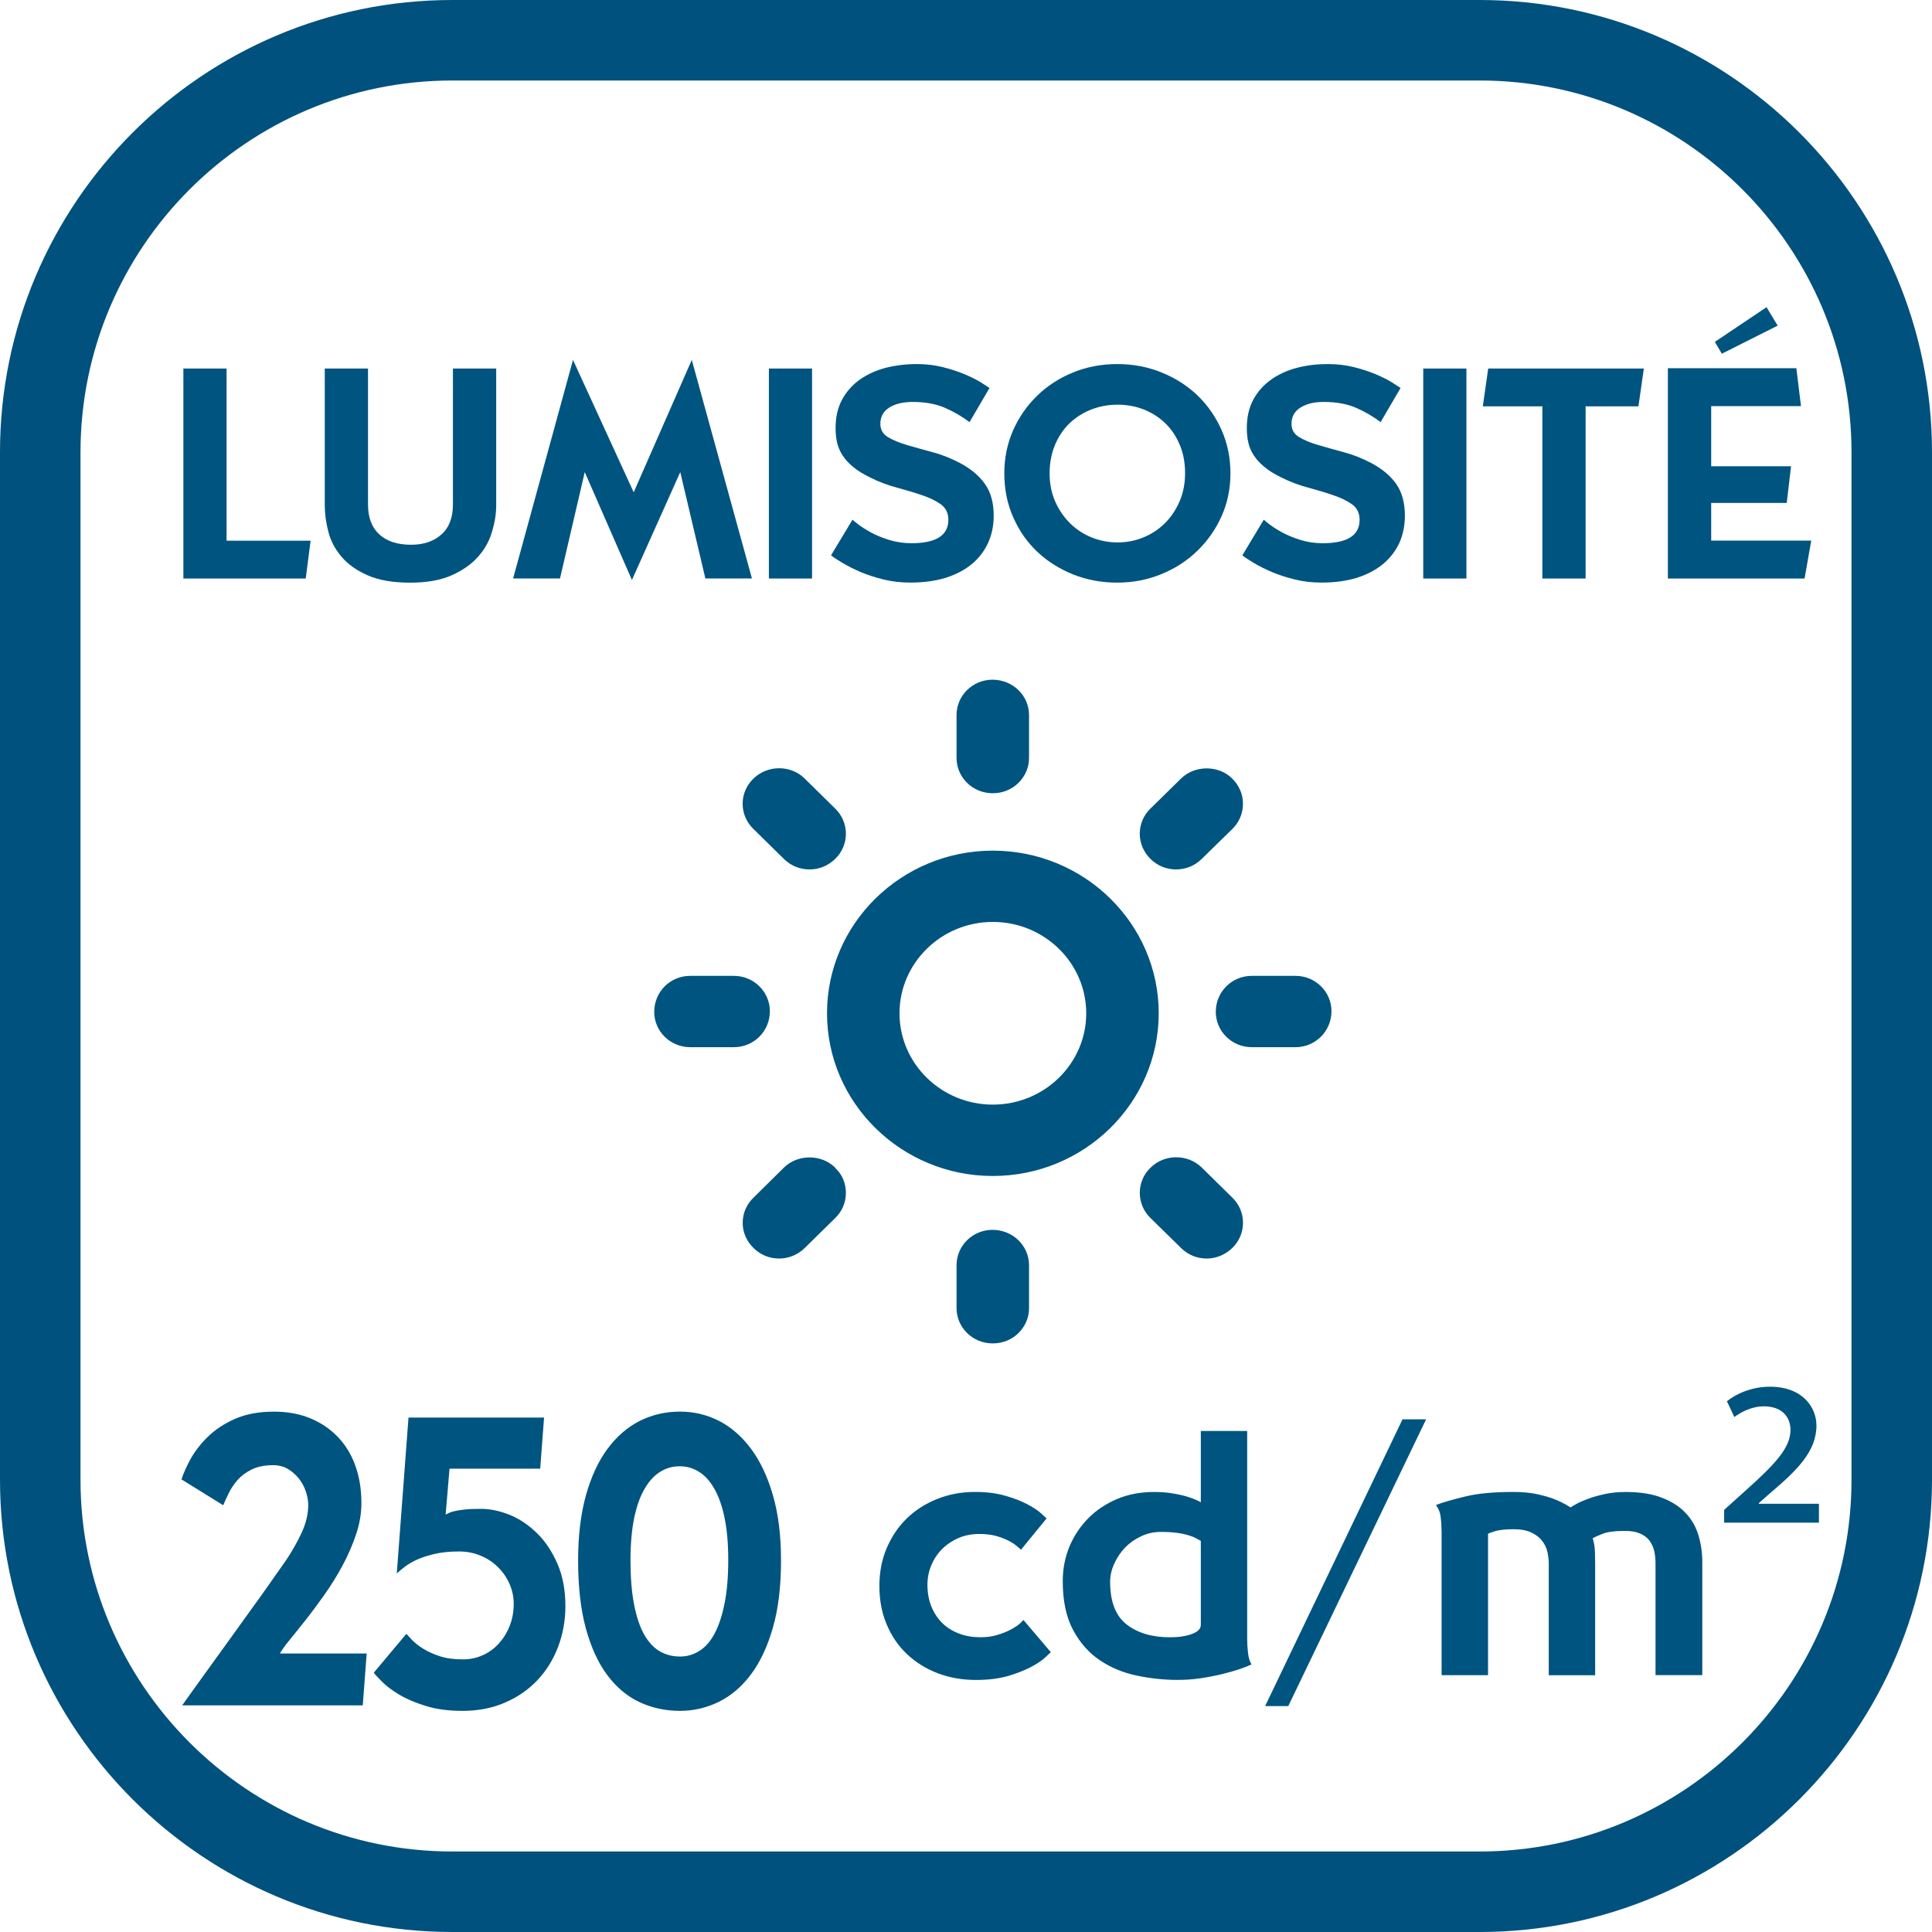
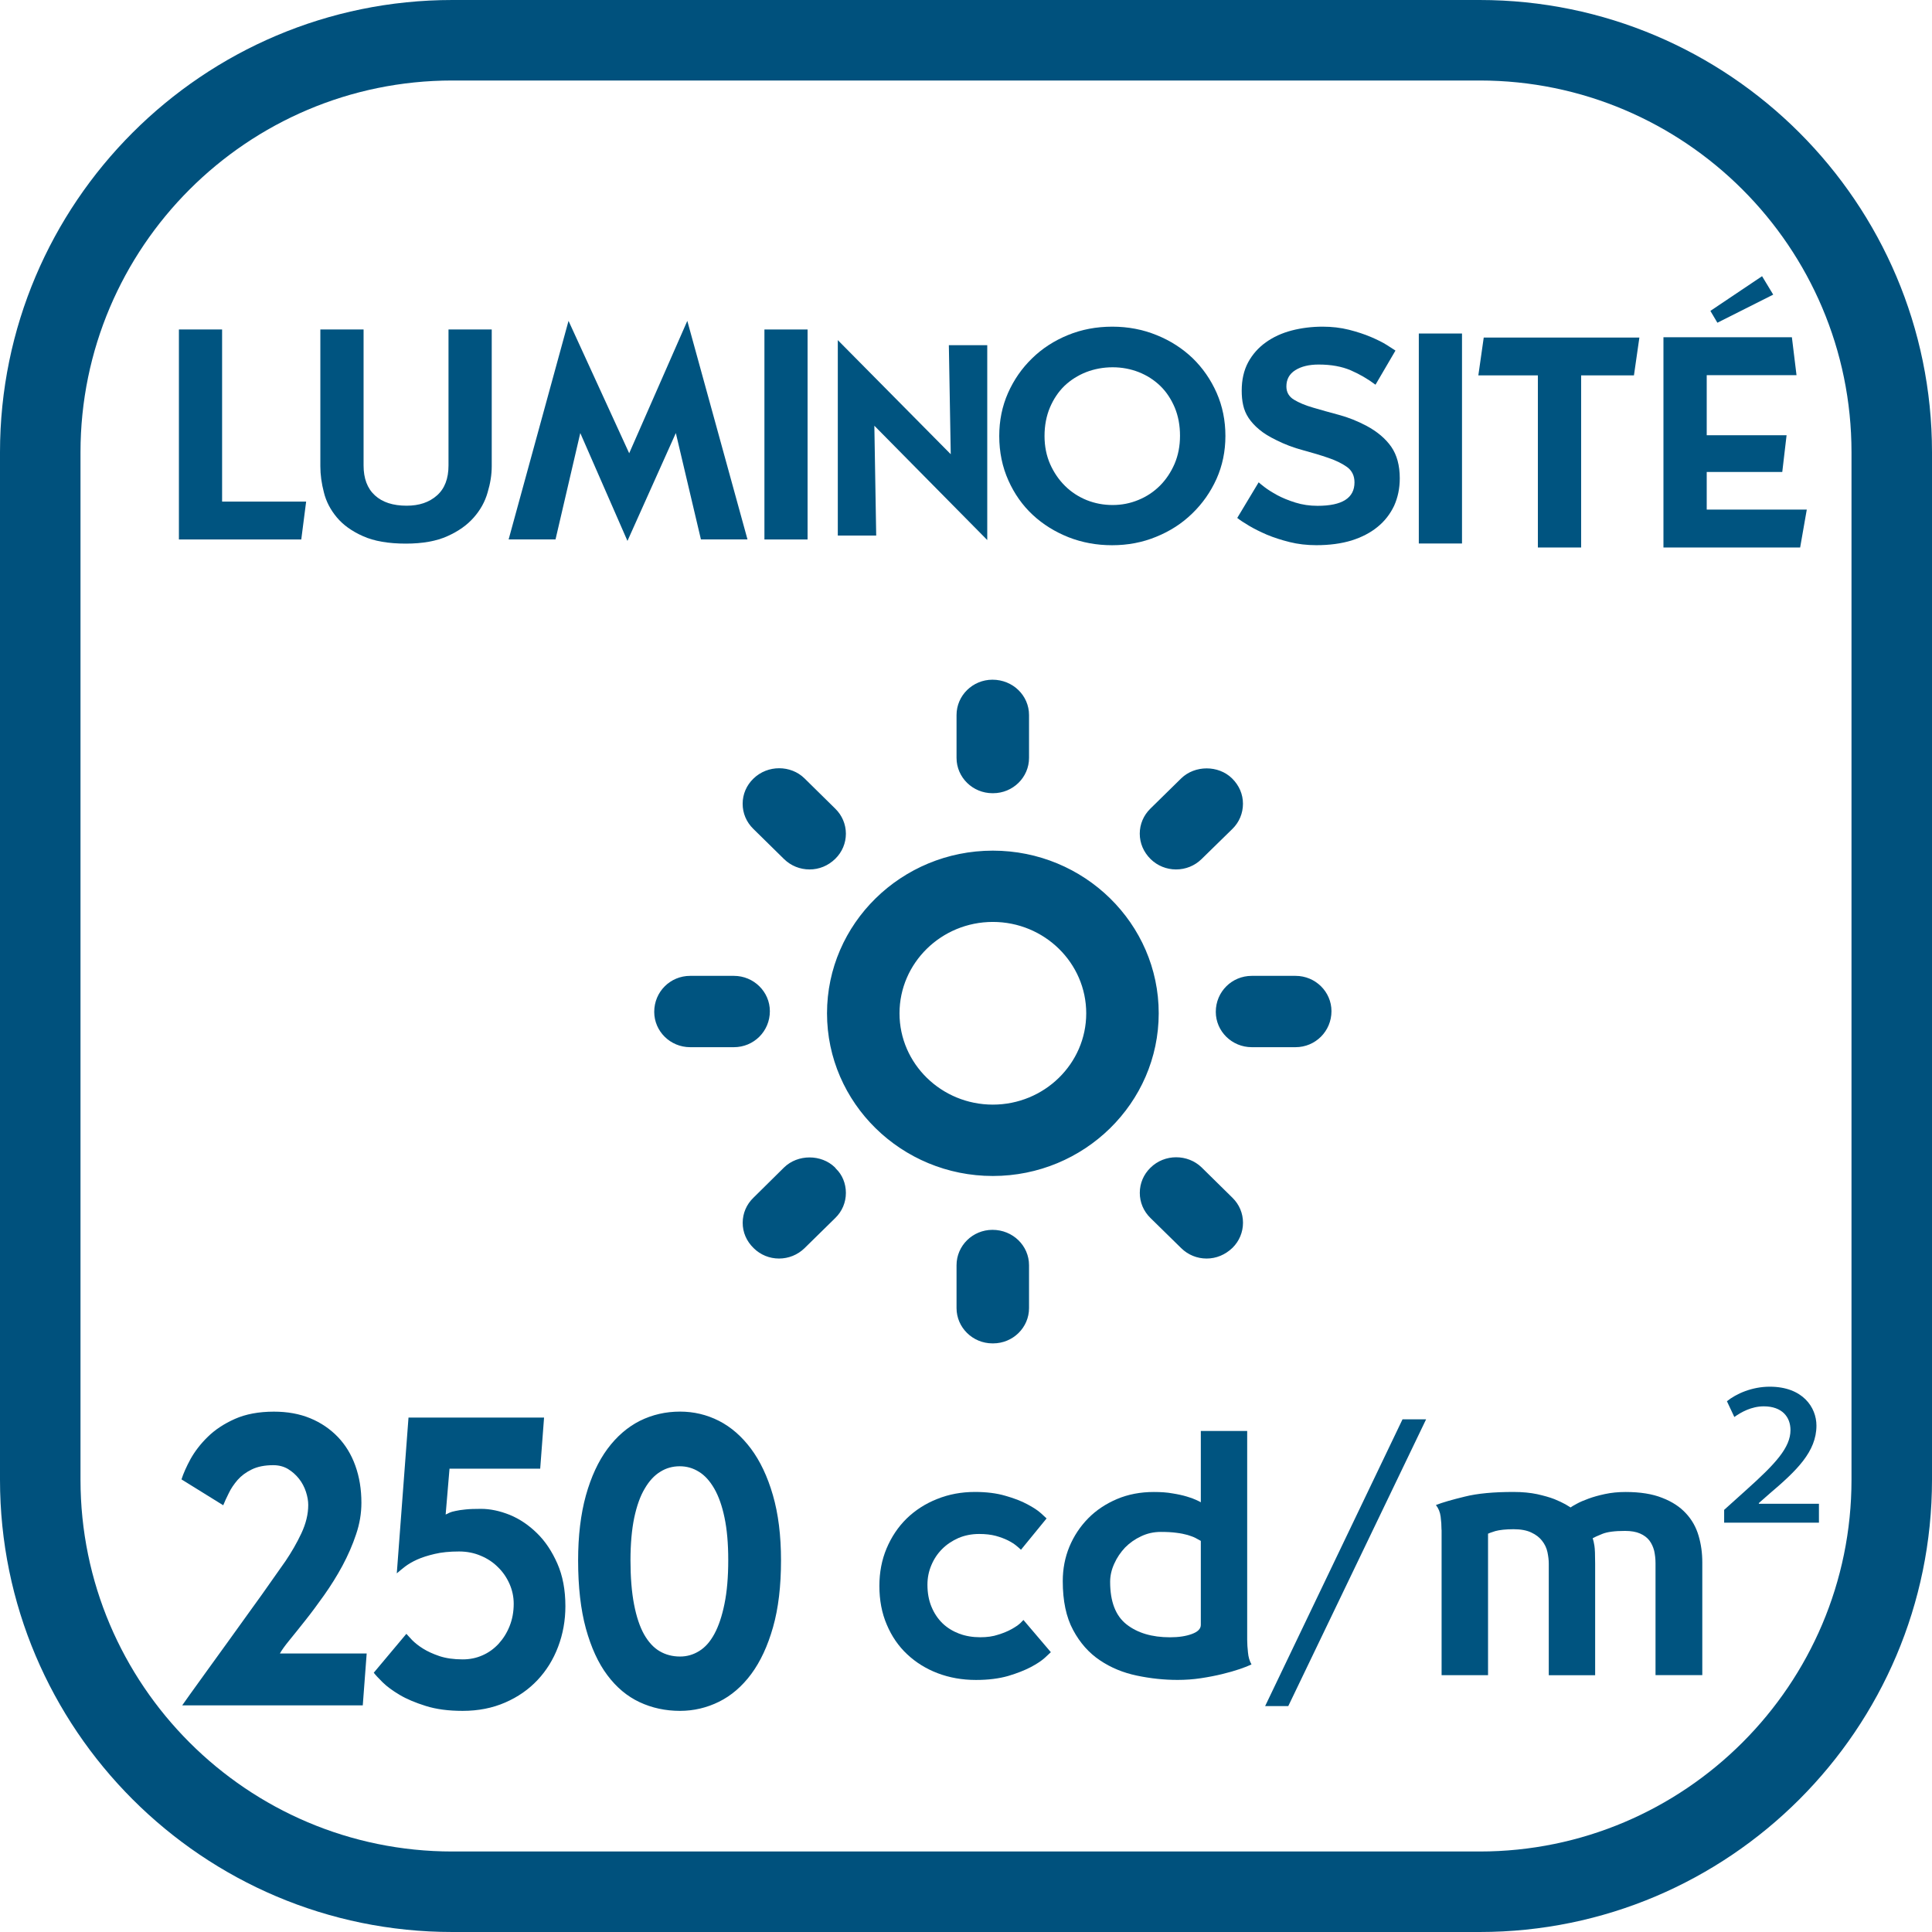
<svg xmlns="http://www.w3.org/2000/svg" version="1.1" id="Calque_1" x="0px" y="0px" width="48px" height="48px" viewBox="0 0 48 48" enable-background="new 0 0 48 48" xml:space="preserve">
  <g>
    <path fill="#00517D" d="M36.762,48H11.238C5.042,48,0,42.959,0,36.764V11.236C0,5.041,5.042,0,11.238,0h25.523   C42.958,0,48,5.041,48,11.236v25.527C48,42.959,42.958,48,36.762,48z M11.238,2C6.144,2,2,6.144,2,11.236v25.527   C2,41.856,6.144,46,11.238,46h25.523C41.856,46,46,41.856,46,36.764V11.236C46,6.144,41.856,2,36.762,2H11.238z" />
    <g>
      <path fill="#005480" d="M28.718,21.214l-0.009-0.008c-0.277-0.273-0.277-0.711,0-0.983l0.768-0.754c0.278-0.27,0.725-0.27,1.002,0    l0.012,0.012c0.275,0.27,0.275,0.709,0,0.981l-0.769,0.753C29.442,21.484,28.996,21.484,28.718,21.214 M32.895,25.139    c0,0.383-0.318,0.694-0.707,0.694h-1.089c-0.393,0-0.708-0.311-0.708-0.694v-0.016c0-0.382,0.315-0.693,0.708-0.693h1.089    c0.389,0,0.707,0.312,0.707,0.693V25.139z M28.709,29.146l0.009-0.012c0.277-0.27,0.724-0.27,1.004,0l0.769,0.756    c0.275,0.27,0.275,0.708,0,0.98l-0.012,0.009c-0.277,0.272-0.724,0.272-1.002,0l-0.768-0.752    C28.433,29.855,28.433,29.416,28.709,29.146 M25.382,32.5c0,0.382-0.316,0.692-0.708,0.692h-0.015    c-0.391,0-0.708-0.311-0.708-0.692v-1.065c0-0.385,0.317-0.694,0.708-0.694h0.015c0.392,0,0.708,0.309,0.708,0.694V32.5z     M20.614,29.134l0.009,0.012c0.278,0.27,0.278,0.709,0,0.981l-0.767,0.752c-0.277,0.272-0.725,0.272-1.001,0l-0.01-0.009    c-0.279-0.272-0.279-0.71,0-0.98l0.766-0.756C19.889,28.864,20.337,28.864,20.614,29.134 M18.942,25.139    c0,0.383-0.317,0.694-0.708,0.694h-1.088c-0.391,0-0.708-0.311-0.708-0.694v-0.016c0-0.382,0.317-0.693,0.708-0.693h1.088    c0.391,0,0.708,0.312,0.708,0.693V25.139z M20.623,21.206l-0.009,0.008c-0.277,0.27-0.725,0.27-1.003,0l-0.766-0.753    c-0.279-0.271-0.279-0.711,0-0.981l0.01-0.012c0.276-0.27,0.725-0.27,1.001,0l0.767,0.754    C20.901,20.494,20.901,20.932,20.623,21.206 M25.382,18.829c0,0.382-0.316,0.693-0.708,0.693h-0.015    c-0.391,0-0.708-0.311-0.708-0.693v-1.065c0-0.383,0.317-0.694,0.708-0.694h0.015c0.392,0,0.708,0.311,0.708,0.694V18.829z     M24.667,27.628c-1.382,0-2.503-1.1-2.503-2.453c0-1.357,1.121-2.455,2.503-2.455c1.385,0,2.505,1.098,2.505,2.455    C27.171,26.528,26.051,27.628,24.667,27.628 M24.667,21.319c-2.174,0-3.935,1.728-3.935,3.856c0,2.129,1.761,3.857,3.935,3.857    c2.173,0,3.936-1.728,3.936-3.857C28.603,23.046,26.84,21.319,24.667,21.319" />
      <path fill="#005480" d="M24.673,33.376h-0.015c-0.492,0-0.893-0.394-0.893-0.877v-1.065c0-0.484,0.4-0.879,0.893-0.879    c0.507,0,0.908,0.395,0.908,0.879V32.5C25.566,32.983,25.166,33.376,24.673,33.376z M24.673,30.925    c-0.303,0-0.538,0.229-0.538,0.51V32.5c0,0.28,0.235,0.508,0.523,0.508h0.015c0.289,0,0.524-0.228,0.524-0.508v-1.065    C25.197,31.153,24.962,30.925,24.673,30.925z M29.978,31.268c-0.237,0-0.461-0.091-0.63-0.257l-0.767-0.752    c-0.17-0.167-0.264-0.388-0.263-0.624c0-0.235,0.094-0.456,0.263-0.621c0.355-0.353,0.929-0.341,1.27-0.013l0.77,0.758    c0.168,0.165,0.261,0.385,0.261,0.619c0,0.235-0.092,0.457-0.261,0.624C30.439,31.176,30.216,31.268,29.978,31.268z     M29.219,29.116c-0.141,0-0.273,0.053-0.373,0.15c-0.106,0.107-0.16,0.234-0.16,0.369c0,0.136,0.054,0.264,0.152,0.36l0.767,0.752    c0.2,0.195,0.545,0.195,0.744,0c0.109-0.105,0.163-0.233,0.163-0.369c0-0.135-0.054-0.261-0.151-0.356l-0.769-0.757    C29.494,29.169,29.36,29.116,29.219,29.116z M19.355,31.268c-0.237,0-0.461-0.091-0.629-0.257    c-0.181-0.175-0.275-0.397-0.274-0.632c0-0.235,0.095-0.455,0.265-0.62l0.764-0.755c0.341-0.331,0.924-0.33,1.262-0.001    l0.03,0.037c0.149,0.141,0.243,0.361,0.243,0.597c0,0.236-0.093,0.458-0.264,0.624l-0.766,0.752    C19.817,31.176,19.593,31.268,19.355,31.268z M20.113,29.116c-0.141,0-0.274,0.053-0.374,0.15l-0.764,0.755    c-0.1,0.097-0.154,0.223-0.154,0.357c0,0.135,0.054,0.263,0.153,0.36c0.22,0.214,0.555,0.204,0.753,0.009l0.767-0.752    c0.1-0.097,0.154-0.225,0.154-0.36c0-0.135-0.055-0.261-0.153-0.357l-0.03-0.037C20.386,29.169,20.254,29.116,20.113,29.116z     M24.667,29.217c-2.271,0-4.12-1.813-4.12-4.042c0-2.228,1.848-4.041,4.12-4.041c2.272,0,4.121,1.813,4.121,4.041    C28.787,27.404,26.938,29.217,24.667,29.217z M24.667,21.503c-2.068,0-3.75,1.647-3.75,3.672s1.683,3.672,3.75,3.672    c2.069,0,3.751-1.647,3.751-3.672S26.735,21.503,24.667,21.503z M24.667,27.813c-1.482,0-2.688-1.183-2.688-2.637    c0-1.456,1.206-2.64,2.688-2.64c1.483,0,2.689,1.184,2.689,2.64C27.356,26.629,26.149,27.813,24.667,27.813z M24.667,22.905    c-1.279,0-2.319,1.019-2.319,2.271c0,1.25,1.04,2.268,2.319,2.268c1.279,0,2.32-1.018,2.32-2.268    C26.987,23.923,25.946,22.905,24.667,22.905z M32.188,26.017h-1.089c-0.492,0-0.893-0.394-0.893-0.878    c0-0.5,0.4-0.894,0.893-0.894h1.089c0.492,0,0.892,0.394,0.892,0.878C33.079,25.623,32.679,26.017,32.188,26.017z M31.099,24.614    c-0.289,0-0.523,0.228-0.523,0.509c0,0.297,0.235,0.525,0.523,0.525h1.089c0.288,0,0.522-0.229,0.522-0.509    c0-0.297-0.234-0.525-0.522-0.525H31.099z M18.234,26.017h-1.088c-0.492,0-0.892-0.394-0.892-0.878c0-0.5,0.4-0.894,0.892-0.894    h1.088c0.492,0,0.893,0.394,0.893,0.878C19.127,25.623,18.727,26.017,18.234,26.017z M17.146,24.614    c-0.289,0-0.523,0.228-0.523,0.509c0,0.297,0.234,0.525,0.523,0.525h1.088c0.289,0,0.523-0.229,0.523-0.509    c0-0.297-0.235-0.525-0.523-0.525H17.146z M29.219,21.601c-0.237,0-0.461-0.091-0.63-0.255c-0.179-0.177-0.272-0.399-0.272-0.634    c0-0.234,0.094-0.455,0.263-0.621l0.768-0.754c0.34-0.329,0.923-0.329,1.26,0c0.18,0.177,0.273,0.397,0.273,0.632    c0,0.236-0.092,0.458-0.261,0.624l-0.77,0.753C29.68,21.511,29.457,21.601,29.219,21.601z M29.978,19.45    c-0.14,0-0.272,0.053-0.373,0.15l-0.767,0.754c-0.098,0.096-0.152,0.223-0.152,0.358c0,0.136,0.054,0.264,0.153,0.362    c0.215,0.209,0.554,0.202,0.755,0.007l0.768-0.752c0.097-0.096,0.151-0.224,0.15-0.36c0-0.135-0.054-0.262-0.151-0.357    C30.251,19.503,30.119,19.45,29.978,19.45z M20.113,21.601c-0.238,0-0.462-0.091-0.631-0.255l-0.767-0.754    c-0.17-0.166-0.265-0.388-0.264-0.624c0-0.235,0.095-0.456,0.265-0.621c0.357-0.351,0.934-0.339,1.269-0.011l0.767,0.755    c0.169,0.165,0.263,0.386,0.264,0.621c0,0.235-0.093,0.458-0.264,0.625C20.575,21.51,20.351,21.601,20.113,21.601z M19.356,19.45    c-0.141,0-0.272,0.053-0.372,0.15c-0.109,0.107-0.164,0.234-0.164,0.369c0,0.136,0.054,0.264,0.153,0.36l0.766,0.754    c0.199,0.192,0.547,0.193,0.745,0c0.107-0.105,0.162-0.234,0.162-0.37c0-0.135-0.055-0.262-0.153-0.357L19.727,19.6    C19.628,19.503,19.497,19.45,19.356,19.45z M24.673,19.707h-0.015c-0.492,0-0.893-0.394-0.893-0.877v-1.065    c0-0.484,0.4-0.878,0.893-0.878c0.507,0,0.908,0.394,0.908,0.878v1.065C25.566,19.313,25.166,19.707,24.673,19.707z     M24.673,17.254c-0.303,0-0.538,0.229-0.538,0.509v1.065c0,0.28,0.235,0.508,0.523,0.508h0.015c0.289,0,0.524-0.228,0.524-0.508    v-1.065C25.197,17.483,24.962,17.254,24.673,17.254z" />
    </g>
-     <polygon fill="#005480" points="4.556,9.156 4.556,14.373 7.596,14.373 7.717,13.433 5.629,13.433 5.629,9.156  " />
-     <g>
-       <path fill="#005480" d="M12.328,9.156v3.399c0,0.207-0.034,0.423-0.103,0.652c-0.065,0.229-0.18,0.435-0.344,0.621    c-0.164,0.187-0.381,0.341-0.655,0.463c-0.272,0.123-0.617,0.185-1.033,0.185c-0.435,0-0.79-0.062-1.065-0.185    c-0.276-0.123-0.492-0.277-0.649-0.466c-0.159-0.189-0.267-0.396-0.323-0.622c-0.058-0.226-0.087-0.441-0.087-0.647V9.156h1.074    v3.378c0,0.323,0.093,0.571,0.281,0.743c0.187,0.172,0.451,0.257,0.789,0.257c0.311,0,0.56-0.083,0.752-0.254    c0.192-0.168,0.288-0.418,0.288-0.746V9.156H12.328z" />
-     </g>
-     <polygon fill="#005480" points="17.187,8.942 18.682,14.372 17.525,14.372 16.901,11.729 15.7,14.41 14.528,11.729 13.913,14.372    12.748,14.372 14.236,8.942 15.744,12.231  " />
-     <rect x="19.103" y="9.156" fill="#005480" width="1.072" height="5.217" />
-     <g>
-       <path fill="#005480" d="M22.775,9.045c0.229,0,0.447,0.025,0.652,0.077c0.206,0.052,0.389,0.112,0.548,0.18    c0.161,0.069,0.294,0.135,0.4,0.202c0.103,0.066,0.174,0.112,0.209,0.135l-0.496,0.848c-0.191-0.142-0.396-0.262-0.616-0.357    c-0.222-0.095-0.487-0.144-0.797-0.144c-0.24,0-0.434,0.047-0.582,0.14c-0.147,0.093-0.221,0.228-0.221,0.405    c0,0.142,0.062,0.252,0.187,0.328s0.284,0.142,0.477,0.198c0.193,0.056,0.406,0.117,0.642,0.18    c0.237,0.063,0.463,0.156,0.683,0.272c0.267,0.143,0.47,0.316,0.612,0.518c0.144,0.203,0.215,0.466,0.215,0.785    c0,0.25-0.047,0.477-0.143,0.684c-0.096,0.205-0.231,0.381-0.41,0.525c-0.178,0.146-0.394,0.257-0.648,0.337    c-0.256,0.077-0.545,0.116-0.872,0.116c-0.235,0-0.458-0.026-0.665-0.077c-0.208-0.052-0.395-0.113-0.564-0.183    c-0.167-0.073-0.314-0.146-0.443-0.222c-0.127-0.075-0.226-0.139-0.296-0.195l0.533-0.885c0.016,0.016,0.063,0.055,0.146,0.119    c0.083,0.063,0.189,0.13,0.316,0.2c0.126,0.068,0.277,0.13,0.451,0.184c0.173,0.053,0.355,0.081,0.552,0.081    c0.61,0,0.917-0.193,0.917-0.583c0-0.164-0.063-0.292-0.185-0.382c-0.123-0.087-0.278-0.164-0.467-0.227    c-0.187-0.065-0.396-0.127-0.626-0.189c-0.23-0.061-0.454-0.145-0.669-0.254c-0.17-0.083-0.31-0.168-0.419-0.261    c-0.112-0.09-0.198-0.187-0.263-0.287c-0.065-0.1-0.11-0.207-0.136-0.319c-0.025-0.114-0.037-0.234-0.037-0.361    c0-0.27,0.053-0.504,0.161-0.704c0.107-0.197,0.253-0.363,0.438-0.496c0.188-0.132,0.401-0.23,0.643-0.294    C22.246,9.078,22.503,9.045,22.775,9.045" />
-       <path fill="#005480" d="M26.077,11.761c0,0.26,0.048,0.494,0.14,0.701c0.093,0.208,0.217,0.389,0.372,0.542    c0.155,0.152,0.334,0.268,0.536,0.35c0.206,0.082,0.417,0.122,0.644,0.122s0.44-0.042,0.644-0.127    c0.203-0.083,0.378-0.201,0.531-0.352c0.153-0.153,0.274-0.335,0.364-0.544c0.09-0.212,0.135-0.444,0.135-0.698    c0-0.257-0.043-0.489-0.131-0.701c-0.088-0.209-0.206-0.388-0.359-0.537c-0.152-0.147-0.332-0.262-0.532-0.342    c-0.204-0.079-0.419-0.121-0.651-0.121c-0.235,0-0.456,0.042-0.66,0.121c-0.205,0.081-0.383,0.195-0.539,0.342    c-0.151,0.148-0.272,0.327-0.36,0.537C26.123,11.265,26.077,11.5,26.077,11.761 M27.76,9.045c0.39,0,0.758,0.07,1.099,0.209    c0.345,0.139,0.642,0.331,0.896,0.573c0.251,0.245,0.451,0.532,0.597,0.862c0.146,0.332,0.218,0.688,0.218,1.072    c0,0.381-0.074,0.737-0.221,1.066c-0.148,0.328-0.35,0.615-0.604,0.86c-0.252,0.246-0.55,0.439-0.894,0.578    c-0.341,0.141-0.707,0.21-1.097,0.21c-0.383,0-0.742-0.066-1.079-0.198c-0.337-0.134-0.635-0.318-0.89-0.555    c-0.256-0.238-0.458-0.525-0.606-0.857c-0.151-0.334-0.227-0.703-0.227-1.104c0-0.383,0.073-0.738,0.218-1.069    c0.146-0.328,0.344-0.614,0.598-0.86c0.251-0.246,0.548-0.438,0.89-0.578C26.997,9.115,27.364,9.045,27.76,9.045" />
-       <path fill="#005480" d="M32.987,9.045c0.23,0,0.449,0.025,0.656,0.077c0.203,0.052,0.386,0.112,0.546,0.18    c0.161,0.069,0.294,0.135,0.399,0.202c0.104,0.066,0.174,0.112,0.209,0.135l-0.496,0.848c-0.189-0.142-0.395-0.262-0.614-0.357    c-0.222-0.095-0.486-0.144-0.798-0.144c-0.24,0-0.433,0.047-0.58,0.14c-0.149,0.093-0.222,0.228-0.222,0.405    c0,0.142,0.063,0.252,0.188,0.328s0.283,0.142,0.477,0.198c0.192,0.056,0.406,0.117,0.642,0.18    c0.236,0.063,0.464,0.156,0.684,0.272c0.266,0.143,0.471,0.316,0.613,0.518c0.141,0.203,0.213,0.466,0.213,0.785    c0,0.25-0.048,0.477-0.141,0.684c-0.098,0.205-0.234,0.381-0.412,0.525c-0.178,0.146-0.395,0.257-0.648,0.337    c-0.255,0.077-0.545,0.116-0.872,0.116c-0.236,0-0.458-0.026-0.662-0.077c-0.21-0.052-0.397-0.113-0.565-0.183    c-0.168-0.073-0.315-0.146-0.444-0.222c-0.125-0.075-0.225-0.139-0.294-0.195l0.532-0.885c0.016,0.016,0.063,0.055,0.146,0.119    c0.083,0.063,0.189,0.13,0.316,0.2c0.128,0.068,0.278,0.13,0.451,0.184s0.355,0.081,0.551,0.081c0.611,0,0.917-0.193,0.917-0.583    c0-0.164-0.063-0.292-0.186-0.382c-0.123-0.087-0.278-0.164-0.466-0.227c-0.187-0.065-0.396-0.127-0.625-0.189    c-0.231-0.061-0.455-0.145-0.67-0.254c-0.17-0.083-0.31-0.168-0.419-0.261c-0.109-0.09-0.198-0.187-0.263-0.287    c-0.067-0.1-0.111-0.207-0.136-0.319c-0.026-0.114-0.037-0.234-0.037-0.361c0-0.27,0.054-0.504,0.161-0.704    c0.107-0.197,0.254-0.363,0.44-0.496c0.185-0.132,0.398-0.23,0.641-0.294S32.718,9.045,32.987,9.045" />
-     </g>
-     <rect x="35.36" y="9.156" fill="#005480" width="1.073" height="5.217" />
-     <polygon fill="#005480" points="40.841,9.156 40.706,10.096 39.394,10.096 39.394,14.373 38.319,14.373 38.319,10.096    36.84,10.096 36.974,9.156  " />
-     <path fill="#005480" d="M41.438,9.148v5.225h3.396L45,13.431h-2.486v-0.935h1.877l0.107-0.912h-1.984v-1.494h2.231L44.63,9.148   H41.438z M43.889,7.632l-1.284,0.862l0.174,0.294l1.387-0.698L43.889,7.632z" />
    <g>
      <path fill="#005480" d="M24.222,37.067c0.285,0,0.537,0.031,0.755,0.095c0.219,0.062,0.402,0.132,0.55,0.213    c0.15,0.079,0.262,0.154,0.341,0.226c0.079,0.072,0.124,0.113,0.134,0.124l-0.636,0.778c-0.029-0.027-0.069-0.063-0.122-0.106    c-0.052-0.042-0.12-0.085-0.205-0.128c-0.086-0.042-0.184-0.079-0.3-0.111c-0.117-0.031-0.255-0.047-0.412-0.047    c-0.186,0-0.358,0.034-0.516,0.101c-0.157,0.07-0.293,0.161-0.405,0.274c-0.114,0.114-0.202,0.246-0.266,0.399    c-0.066,0.155-0.098,0.316-0.098,0.487c0,0.206,0.034,0.388,0.101,0.549c0.068,0.164,0.16,0.299,0.275,0.411    c0.116,0.111,0.255,0.196,0.415,0.257c0.159,0.059,0.333,0.088,0.521,0.088c0.168,0,0.317-0.02,0.448-0.065    c0.132-0.04,0.243-0.088,0.337-0.14c0.092-0.052,0.163-0.101,0.209-0.144c0.047-0.046,0.072-0.072,0.079-0.08l0.681,0.8    c-0.018,0.019-0.067,0.063-0.148,0.138c-0.082,0.075-0.199,0.152-0.349,0.232c-0.153,0.08-0.34,0.154-0.564,0.221    c-0.224,0.064-0.491,0.099-0.798,0.099c-0.345,0-0.661-0.057-0.951-0.167c-0.292-0.111-0.545-0.269-0.76-0.471    c-0.216-0.202-0.384-0.447-0.506-0.736c-0.124-0.287-0.184-0.61-0.184-0.962c0-0.336,0.059-0.647,0.179-0.932    c0.121-0.286,0.285-0.533,0.498-0.742c0.213-0.206,0.463-0.369,0.756-0.485C23.57,37.126,23.884,37.067,24.222,37.067" />
      <path fill="#005480" d="M29.068,40.678c0.214,0,0.396-0.027,0.544-0.082c0.15-0.055,0.222-0.13,0.222-0.227v-2.086    c-0.04-0.024-0.085-0.048-0.135-0.074c-0.048-0.025-0.114-0.048-0.193-0.073c-0.078-0.022-0.17-0.041-0.277-0.054    c-0.11-0.015-0.236-0.022-0.39-0.022c-0.174,0-0.337,0.036-0.487,0.108c-0.154,0.071-0.286,0.165-0.4,0.28    c-0.111,0.119-0.202,0.251-0.268,0.4c-0.068,0.147-0.103,0.3-0.103,0.452c0,0.491,0.135,0.843,0.407,1.057    C28.259,40.57,28.619,40.678,29.068,40.678 M29.834,35.552h1.152v5.185c0,0.103,0.008,0.209,0.02,0.32    c0.01,0.112,0.038,0.209,0.087,0.295c-0.069,0.034-0.167,0.073-0.294,0.116c-0.124,0.042-0.269,0.084-0.434,0.124    c-0.161,0.039-0.338,0.074-0.531,0.103c-0.191,0.029-0.383,0.042-0.577,0.042c-0.337,0-0.675-0.036-1.012-0.107    c-0.34-0.071-0.646-0.197-0.916-0.379c-0.274-0.183-0.498-0.435-0.668-0.754c-0.172-0.318-0.257-0.724-0.257-1.214    c0-0.303,0.054-0.587,0.165-0.856c0.111-0.266,0.267-0.501,0.466-0.704c0.202-0.205,0.442-0.363,0.717-0.48    c0.277-0.117,0.582-0.175,0.913-0.175c0.174,0,0.331,0.01,0.465,0.035c0.14,0.022,0.255,0.048,0.352,0.077    c0.096,0.027,0.175,0.057,0.235,0.085c0.062,0.029,0.101,0.047,0.117,0.059V35.552z" />
    </g>
    <polygon fill="#005480" points="34.845,35.263 31.432,42.387 32.007,42.387 35.431,35.263  " />
    <g>
      <path fill="#005480" d="M35.814,38.008c0-0.109-0.007-0.218-0.022-0.331c-0.015-0.111-0.054-0.205-0.117-0.285    c0.163-0.064,0.403-0.133,0.717-0.209c0.314-0.079,0.719-0.116,1.212-0.116c0.222,0,0.418,0.02,0.586,0.055    c0.168,0.038,0.313,0.078,0.43,0.124c0.113,0.047,0.205,0.09,0.274,0.129c0.066,0.041,0.109,0.064,0.127,0.077    c0.021-0.018,0.071-0.046,0.151-0.09c0.077-0.043,0.174-0.085,0.293-0.128c0.116-0.043,0.251-0.081,0.41-0.115    c0.157-0.034,0.328-0.051,0.514-0.051c0.361,0,0.664,0.048,0.909,0.146c0.246,0.095,0.441,0.223,0.589,0.385    c0.148,0.158,0.252,0.344,0.314,0.556c0.062,0.21,0.092,0.429,0.092,0.659v2.804h-1.162v-2.78c0-0.108-0.012-0.209-0.033-0.308    c-0.025-0.096-0.063-0.181-0.119-0.256c-0.057-0.073-0.133-0.131-0.232-0.174c-0.098-0.043-0.222-0.065-0.375-0.065    c-0.255,0-0.442,0.025-0.563,0.074c-0.119,0.049-0.199,0.084-0.239,0.107c0.017,0.051,0.031,0.113,0.043,0.189    c0.012,0.073,0.018,0.222,0.018,0.445v2.77h-1.152v-2.77c0-0.091-0.012-0.189-0.034-0.292c-0.022-0.102-0.068-0.196-0.132-0.277    c-0.063-0.083-0.152-0.152-0.266-0.205c-0.113-0.055-0.261-0.083-0.442-0.083c-0.197,0-0.349,0.018-0.453,0.046    c-0.104,0.034-0.165,0.054-0.182,0.065v3.515h-1.154V38.008z" />
      <path fill="#005480" d="M42.835,37.513l0.55-0.495c0.724-0.649,1.099-1.052,1.099-1.488c0-0.325-0.209-0.59-0.664-0.59    c-0.305,0-0.565,0.146-0.731,0.265l-0.184-0.392c0.236-0.19,0.627-0.361,1.064-0.361c0.82,0,1.16,0.515,1.16,0.966    c0,0.651-0.497,1.123-1.16,1.687l-0.271,0.238v0.018h1.493v0.47h-2.355V37.513z" />
      <path fill="#005480" d="M15.898,35.3c-0.307,0.155-0.576,0.388-0.805,0.696c-0.229,0.309-0.407,0.695-0.537,1.159    c-0.128,0.463-0.193,1.001-0.193,1.613c0,0.658,0.065,1.224,0.193,1.692c0.13,0.47,0.306,0.857,0.533,1.159    c0.226,0.303,0.493,0.526,0.8,0.67c0.309,0.145,0.645,0.217,1.007,0.217c0.34,0,0.664-0.077,0.968-0.227    c0.305-0.151,0.571-0.38,0.801-0.689c0.229-0.31,0.409-0.698,0.541-1.164c0.133-0.467,0.198-1.021,0.198-1.658    c0-0.617-0.067-1.159-0.202-1.623c-0.134-0.464-0.317-0.847-0.545-1.153c-0.229-0.306-0.494-0.538-0.796-0.692    c-0.302-0.153-0.625-0.229-0.964-0.229C16.539,35.071,16.207,35.147,15.898,35.3 M15.757,37.709    c0.063-0.294,0.148-0.537,0.261-0.725c0.109-0.188,0.239-0.329,0.386-0.418c0.146-0.093,0.309-0.137,0.484-0.137    c0.171,0,0.329,0.044,0.477,0.137c0.146,0.089,0.272,0.229,0.381,0.418c0.108,0.188,0.194,0.429,0.254,0.719    c0.062,0.293,0.093,0.646,0.093,1.054c0,0.423-0.031,0.786-0.093,1.088c-0.061,0.302-0.144,0.551-0.25,0.747    c-0.105,0.195-0.231,0.337-0.378,0.427c-0.148,0.092-0.305,0.137-0.476,0.137c-0.188,0-0.356-0.044-0.505-0.131    c-0.151-0.087-0.279-0.227-0.388-0.417c-0.108-0.193-0.191-0.441-0.25-0.747c-0.059-0.305-0.089-0.674-0.089-1.103    C15.665,38.354,15.696,38.005,15.757,37.709 M10.149,35.221L9.858,39.09c0.054-0.047,0.12-0.102,0.202-0.166    c0.083-0.063,0.184-0.123,0.304-0.177s0.265-0.1,0.435-0.14c0.171-0.041,0.373-0.061,0.608-0.061c0.194,0,0.373,0.036,0.537,0.106    c0.166,0.069,0.308,0.163,0.426,0.282c0.122,0.117,0.216,0.255,0.287,0.413c0.07,0.158,0.106,0.324,0.106,0.499    c0,0.201-0.035,0.386-0.102,0.554c-0.067,0.169-0.159,0.314-0.273,0.439c-0.115,0.124-0.249,0.221-0.401,0.287    c-0.152,0.068-0.316,0.101-0.492,0.101c-0.223,0-0.416-0.028-0.576-0.081c-0.162-0.055-0.298-0.117-0.409-0.187    c-0.113-0.07-0.201-0.142-0.27-0.211c-0.067-0.07-0.114-0.123-0.144-0.156l-0.81,0.966c0.042,0.055,0.114,0.133,0.22,0.238    c0.105,0.104,0.247,0.208,0.422,0.312c0.176,0.105,0.394,0.196,0.65,0.276c0.259,0.082,0.564,0.122,0.916,0.122    c0.388,0,0.74-0.069,1.056-0.207c0.317-0.137,0.584-0.324,0.805-0.559c0.221-0.235,0.391-0.509,0.511-0.826    c0.12-0.317,0.181-0.652,0.181-1.008c0-0.403-0.066-0.756-0.199-1.058c-0.133-0.303-0.301-0.556-0.506-0.756    c-0.206-0.202-0.431-0.354-0.676-0.455c-0.247-0.099-0.486-0.15-0.715-0.15c-0.158,0-0.288,0.004-0.387,0.015    c-0.1,0.01-0.182,0.022-0.246,0.037c-0.065,0.013-0.114,0.027-0.15,0.043c-0.034,0.019-0.067,0.033-0.096,0.046l0.096-1.139h2.253    l0.096-1.27H10.149z M6.956,41.076c0.042-0.074,0.117-0.182,0.232-0.322c0.115-0.142,0.248-0.305,0.397-0.495    c0.15-0.188,0.305-0.398,0.469-0.629c0.164-0.232,0.316-0.475,0.454-0.73c0.136-0.255,0.251-0.515,0.338-0.778    c0.089-0.26,0.133-0.521,0.133-0.786c0-0.334-0.05-0.642-0.151-0.922c-0.099-0.277-0.245-0.516-0.435-0.714    c-0.19-0.197-0.419-0.354-0.686-0.464c-0.269-0.111-0.569-0.164-0.902-0.164c-0.375,0-0.699,0.061-0.968,0.18    c-0.271,0.121-0.495,0.269-0.674,0.445c-0.179,0.174-0.319,0.357-0.427,0.548c-0.104,0.192-0.18,0.362-0.227,0.51l1.037,0.643    c0.035-0.086,0.081-0.188,0.138-0.301c0.054-0.114,0.128-0.222,0.218-0.327c0.091-0.104,0.209-0.192,0.353-0.262    c0.143-0.07,0.321-0.106,0.533-0.106c0.141,0,0.264,0.033,0.369,0.096c0.104,0.064,0.196,0.145,0.273,0.243    c0.075,0.095,0.132,0.204,0.171,0.322c0.038,0.117,0.057,0.226,0.057,0.326c0,0.229-0.057,0.464-0.171,0.707    c-0.114,0.243-0.246,0.469-0.392,0.686c-0.082,0.114-0.199,0.28-0.351,0.498c-0.152,0.218-0.321,0.457-0.506,0.71    c-0.184,0.257-0.373,0.52-0.566,0.787c-0.194,0.27-0.373,0.519-0.539,0.746c-0.163,0.229-0.301,0.419-0.414,0.575    c-0.111,0.155-0.176,0.246-0.192,0.271h4.486l0.097-1.289H6.956z" />
    </g>
+     <polygon fill="#005480" points="4.445,8.186 4.445,13.403 7.485,13.403 7.606,12.462 5.518,12.462 5.518,8.186  " />
+     <g>
+       <path fill="#005480" d="M12.217,8.186v3.399c0,0.207-0.034,0.423-0.103,0.652c-0.065,0.229-0.18,0.435-0.344,0.621    c-0.164,0.187-0.381,0.341-0.654,0.463c-0.272,0.123-0.617,0.185-1.033,0.185c-0.435,0-0.79-0.062-1.064-0.185    c-0.277-0.123-0.492-0.277-0.65-0.466c-0.158-0.189-0.267-0.396-0.322-0.622c-0.059-0.226-0.088-0.441-0.088-0.647V8.186h1.074    v3.378c0,0.323,0.093,0.571,0.281,0.743c0.187,0.172,0.45,0.257,0.789,0.257c0.311,0,0.559-0.083,0.752-0.254    c0.192-0.168,0.288-0.418,0.288-0.746V8.186H12.217z" />
+     </g>
+     <polygon fill="#005480" points="17.076,7.972 18.571,13.401 17.414,13.401 16.791,10.759 15.589,13.439 14.417,10.759    13.802,13.401 12.637,13.401 14.125,7.972 15.632,11.261  " />
+     <rect x="18.992" y="8.186" fill="#005480" width="1.072" height="5.217" />
+     <g>
+       <path fill="#005480" d="M25.951,10.832c0,0.26,0.049,0.494,0.14,0.701c0.093,0.208,0.217,0.389,0.372,0.542    c0.154,0.152,0.334,0.268,0.535,0.35c0.206,0.082,0.418,0.122,0.645,0.122s0.439-0.042,0.643-0.127    c0.203-0.083,0.379-0.201,0.531-0.352c0.153-0.153,0.274-0.335,0.365-0.544c0.09-0.212,0.135-0.444,0.135-0.698    c0-0.257-0.043-0.489-0.131-0.701c-0.089-0.209-0.206-0.388-0.359-0.537c-0.152-0.147-0.332-0.262-0.533-0.342    c-0.203-0.079-0.418-0.121-0.65-0.121c-0.235,0-0.456,0.042-0.66,0.121c-0.205,0.081-0.384,0.195-0.539,0.342    c-0.151,0.148-0.271,0.327-0.36,0.537C25.997,10.335,25.951,10.571,25.951,10.832 M27.635,8.116c0.39,0,0.758,0.07,1.099,0.209    c0.345,0.139,0.642,0.331,0.896,0.573c0.252,0.245,0.451,0.532,0.597,0.862c0.146,0.332,0.218,0.688,0.218,1.072    c0,0.381-0.074,0.737-0.221,1.066c-0.148,0.328-0.35,0.615-0.604,0.86c-0.252,0.246-0.55,0.439-0.894,0.578    c-0.341,0.141-0.707,0.21-1.097,0.21c-0.383,0-0.742-0.066-1.08-0.198c-0.337-0.134-0.635-0.318-0.89-0.555    c-0.256-0.238-0.458-0.525-0.606-0.857c-0.15-0.334-0.227-0.703-0.227-1.104c0-0.383,0.072-0.738,0.218-1.069    c0.146-0.328,0.344-0.614,0.598-0.86c0.251-0.246,0.548-0.438,0.89-0.578C26.871,8.186,27.238,8.116,27.635,8.116" />
+       <path fill="#005480" d="M32.861,8.116c0.229,0,0.448,0.025,0.655,0.077c0.203,0.052,0.386,0.112,0.546,0.18    c0.161,0.069,0.294,0.135,0.399,0.202c0.104,0.066,0.174,0.112,0.209,0.135l-0.496,0.848c-0.189-0.142-0.395-0.262-0.614-0.357    c-0.222-0.095-0.486-0.144-0.798-0.144c-0.24,0-0.433,0.047-0.58,0.14c-0.149,0.093-0.222,0.228-0.222,0.405    c0,0.142,0.063,0.252,0.188,0.328s0.282,0.142,0.477,0.198c0.191,0.056,0.405,0.117,0.642,0.18    c0.236,0.063,0.464,0.156,0.684,0.272c0.266,0.143,0.471,0.316,0.613,0.518c0.141,0.203,0.213,0.466,0.213,0.785    c0,0.25-0.048,0.477-0.141,0.684c-0.098,0.205-0.234,0.381-0.412,0.525c-0.178,0.146-0.395,0.257-0.648,0.337    c-0.255,0.077-0.545,0.116-0.872,0.116c-0.236,0-0.458-0.026-0.662-0.077c-0.21-0.052-0.397-0.113-0.565-0.183    c-0.169-0.073-0.315-0.146-0.444-0.222c-0.125-0.075-0.225-0.139-0.294-0.195l0.532-0.885c0.016,0.016,0.063,0.055,0.146,0.119    c0.082,0.063,0.189,0.13,0.316,0.2c0.127,0.068,0.277,0.13,0.45,0.184s0.355,0.081,0.552,0.081c0.61,0,0.917-0.193,0.917-0.583    c0-0.164-0.063-0.292-0.186-0.382c-0.123-0.087-0.278-0.164-0.466-0.227c-0.188-0.065-0.396-0.127-0.625-0.189    c-0.232-0.061-0.455-0.145-0.671-0.254c-0.17-0.083-0.31-0.168-0.419-0.261c-0.109-0.09-0.197-0.187-0.264-0.287    c-0.066-0.1-0.111-0.207-0.135-0.319C30.86,9.952,30.85,9.832,30.85,9.705c0-0.27,0.053-0.504,0.16-0.704    c0.107-0.197,0.254-0.363,0.44-0.496c0.185-0.132,0.397-0.23,0.642-0.294C32.334,8.148,32.592,8.116,32.861,8.116" />
+       <polygon fill="#005480" points="24.528,8.576 24.528,13.417 21.723,10.577 21.769,13.305 20.815,13.305 20.815,8.45     23.621,11.285 23.574,8.576   " />
+     </g>
+     <rect x="35.25" y="8.286" fill="#005480" width="1.073" height="5.217" />
+     <polygon fill="#005480" points="40.73,8.386 40.595,9.326 39.283,9.326 39.283,13.603 38.208,13.603 38.208,9.326 36.729,9.326    36.863,8.386  " />
+     <path fill="#005480" d="M41.328,8.378v5.225h3.396l0.165-0.942h-2.486v-0.935h1.877l0.107-0.912h-1.984V9.321h2.231l-0.115-0.942   H41.328z M43.778,6.862l-1.284,0.862l0.174,0.294l1.387-0.698L43.778,6.862z" />
  </g>
</svg>
